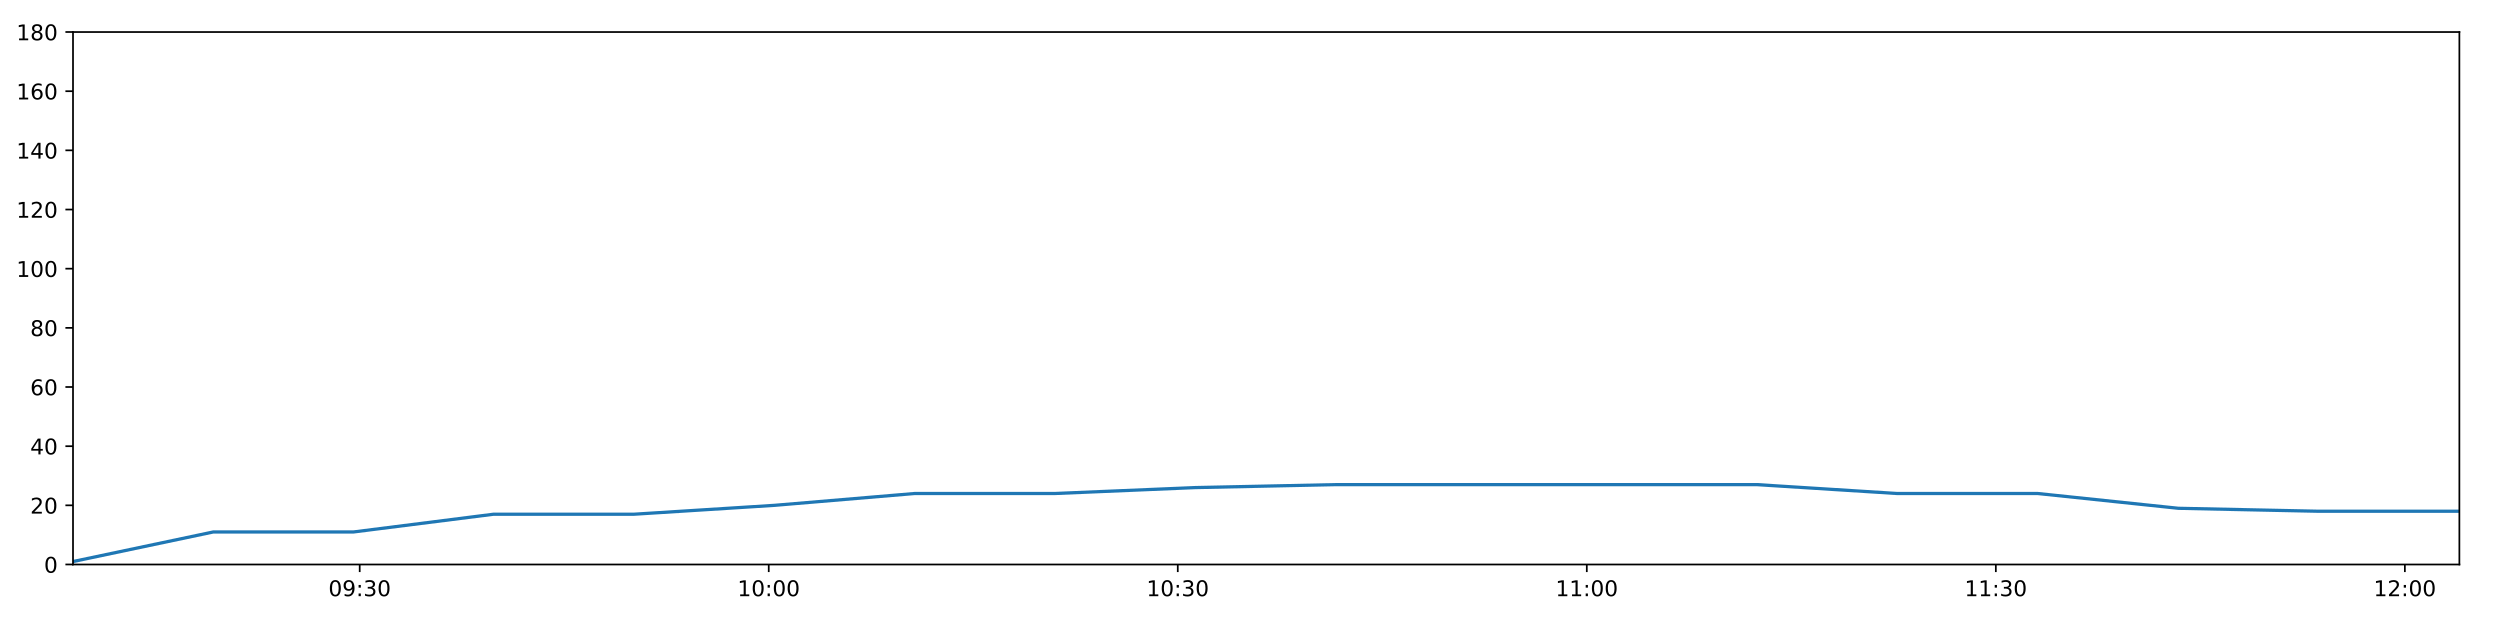
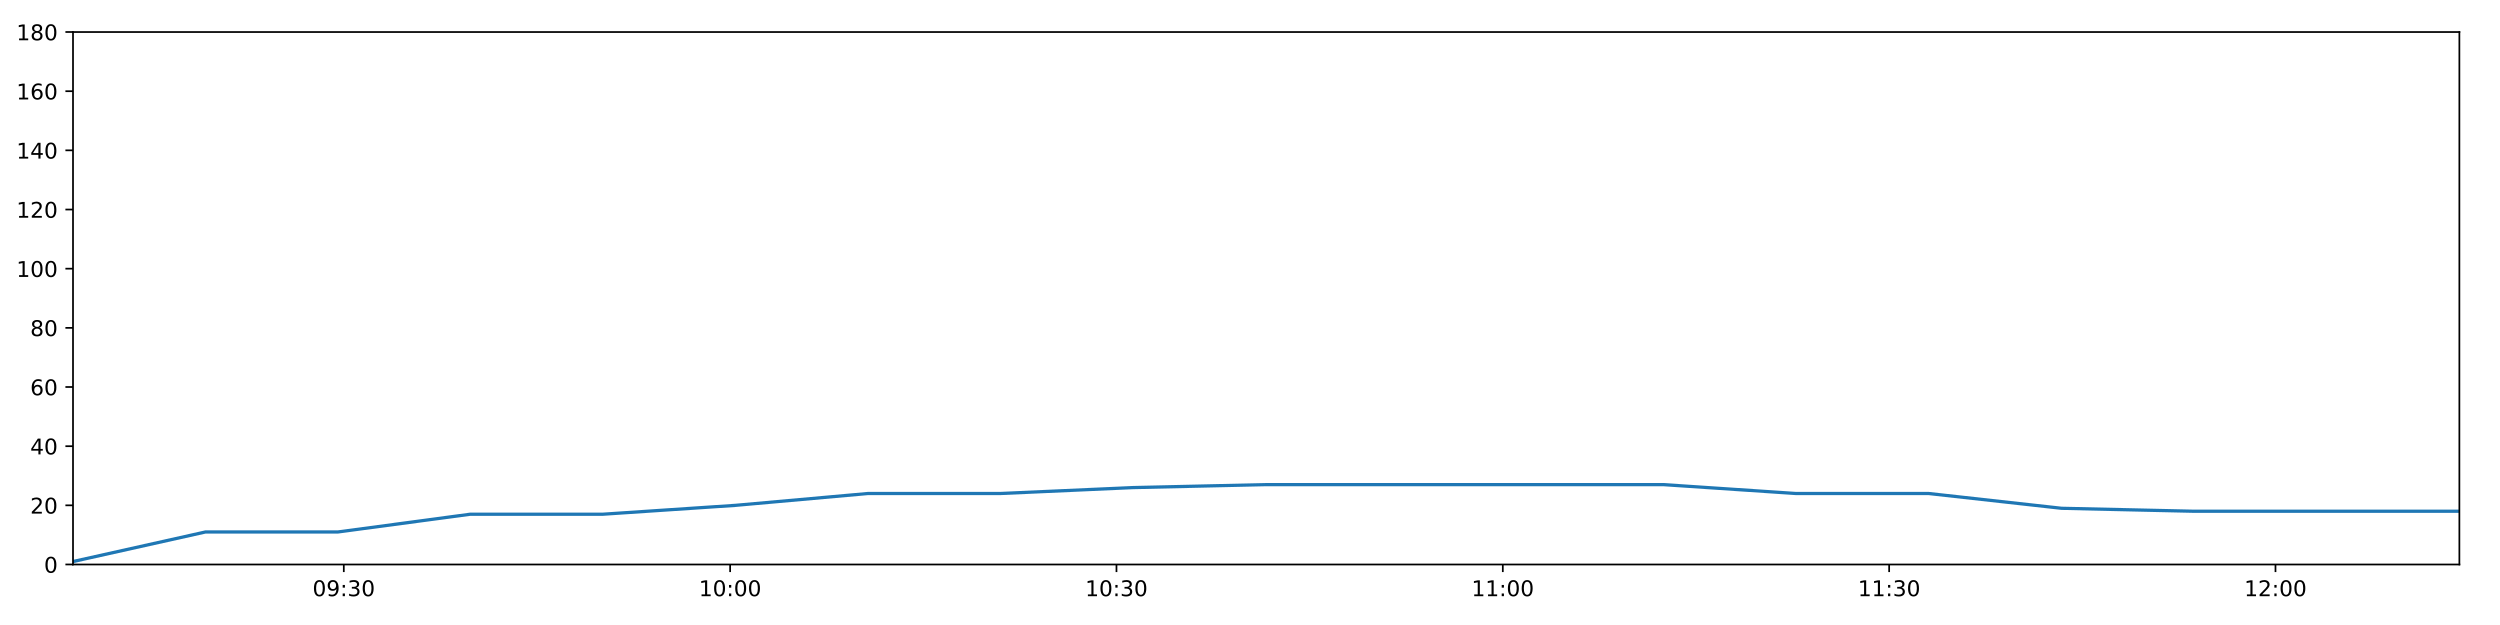
<svg xmlns="http://www.w3.org/2000/svg" xmlns:xlink="http://www.w3.org/1999/xlink" height="288pt" version="1.1" viewBox="0 0 1152 288" width="1152pt">
  <defs>
    <style type="text/css">
*{stroke-linecap:butt;stroke-linejoin:round;}
  </style>
  </defs>
  <g id="figure_1">
    <g id="patch_1">
      <path d="M 0 288  L 1152 288  L 1152 0  L 0 0  z " style="fill:#ffffff;" />
    </g>
    <g id="axes_1">
      <g id="patch_2">
        <path d="M 33.64 260.12  L 1133.28 260.12  L 1133.28 14.76  L 33.64 14.76  z " style="fill:#ffffff;" />
      </g>
      <g id="matplotlib.axis_1">
        <g id="xtick_1">
          <g id="line2d_1">
            <defs>
-               <path d="M 0 0  L 0 3.5  " id="m380dba079a" style="stroke:#000000;stroke-width:0.8;" />
-             </defs>
-             <g>
-               <use style="stroke:#000000;stroke-width:0.8;" x="165.751" xlink:href="#m380dba079a" y="260.12" />
+               <path d="M 0 0  L 0 3.5  " id="m77b40b29ea" style="stroke:#000000;stroke-width:0.8;" />
+             </defs>
+             <g>
+               <use style="stroke:#000000;stroke-width:0.8;" x="158.421" xlink:href="#m77b40b29ea" y="260.12" />
            </g>
          </g>
          <g id="text_1">
            <defs>
              <path d="M 31.781 66.406  Q 24.172 66.406 20.328 58.906  Q 16.5 51.422 16.5 36.375  Q 16.5 21.391 20.328 13.891  Q 24.172 6.391 31.781 6.391  Q 39.453 6.391 43.281 13.891  Q 47.125 21.391 47.125 36.375  Q 47.125 51.422 43.281 58.906  Q 39.453 66.406 31.781 66.406  z M 31.781 74.219  Q 44.047 74.219 50.516 64.516  Q 56.984 54.828 56.984 36.375  Q 56.984 17.969 50.516 8.266  Q 44.047 -1.422 31.781 -1.422  Q 19.531 -1.422 13.062 8.266  Q 6.594 17.969 6.594 36.375  Q 6.594 54.828 13.062 64.516  Q 19.531 74.219 31.781 74.219  z " id="DejaVuSans-48" />
              <path d="M 10.984 1.516  L 10.984 10.5  Q 14.703 8.734 18.5 7.812  Q 22.312 6.891 25.984 6.891  Q 35.75 6.891 40.891 13.453  Q 46.047 20.016 46.781 33.406  Q 43.953 29.203 39.594 26.953  Q 35.25 24.703 29.984 24.703  Q 19.047 24.703 12.672 31.312  Q 6.297 37.938 6.297 49.422  Q 6.297 60.641 12.938 67.422  Q 19.578 74.219 30.609 74.219  Q 43.266 74.219 49.922 64.516  Q 56.594 54.828 56.594 36.375  Q 56.594 19.141 48.406 8.859  Q 40.234 -1.422 26.422 -1.422  Q 22.703 -1.422 18.891 -0.688  Q 15.094 0.047 10.984 1.516  z M 30.609 32.422  Q 37.25 32.422 41.125 36.953  Q 45.016 41.5 45.016 49.422  Q 45.016 57.281 41.125 61.844  Q 37.25 66.406 30.609 66.406  Q 23.969 66.406 20.094 61.844  Q 16.219 57.281 16.219 49.422  Q 16.219 41.5 20.094 36.953  Q 23.969 32.422 30.609 32.422  z " id="DejaVuSans-57" />
              <path d="M 11.719 12.406  L 22.016 12.406  L 22.016 0  L 11.719 0  z M 11.719 51.703  L 22.016 51.703  L 22.016 39.312  L 11.719 39.312  z " id="DejaVuSans-58" />
              <path d="M 40.578 39.312  Q 47.656 37.797 51.625 33  Q 55.609 28.219 55.609 21.188  Q 55.609 10.406 48.188 4.484  Q 40.766 -1.422 27.094 -1.422  Q 22.516 -1.422 17.656 -0.516  Q 12.797 0.391 7.625 2.203  L 7.625 11.719  Q 11.719 9.328 16.594 8.109  Q 21.484 6.891 26.812 6.891  Q 36.078 6.891 40.938 10.547  Q 45.797 14.203 45.797 21.188  Q 45.797 27.641 41.281 31.266  Q 36.766 34.906 28.719 34.906  L 20.219 34.906  L 20.219 43.016  L 29.109 43.016  Q 36.375 43.016 40.234 45.922  Q 44.094 48.828 44.094 54.297  Q 44.094 59.906 40.109 62.906  Q 36.141 65.922 28.719 65.922  Q 24.656 65.922 20.016 65.031  Q 15.375 64.156 9.812 62.312  L 9.812 71.094  Q 15.438 72.656 20.344 73.438  Q 25.25 74.219 29.594 74.219  Q 40.828 74.219 47.359 69.109  Q 53.906 64.016 53.906 55.328  Q 53.906 49.266 50.438 45.094  Q 46.969 40.922 40.578 39.312  z " id="DejaVuSans-51" />
            </defs>
-             <g transform="translate(151.3421 274.7184)scale(0.1 -0.1)">
+             <g transform="translate(144.0118 274.7184)scale(0.1 -0.1)">
              <use xlink:href="#DejaVuSans-48" />
              <use x="63.623" xlink:href="#DejaVuSans-57" />
              <use x="127.246" xlink:href="#DejaVuSans-58" />
              <use x="160.938" xlink:href="#DejaVuSans-51" />
              <use x="224.561" xlink:href="#DejaVuSans-48" />
            </g>
          </g>
        </g>
        <g id="xtick_2">
          <g id="line2d_2">
            <g>
-               <use style="stroke:#000000;stroke-width:0.8;" x="354.234" xlink:href="#m380dba079a" y="260.12" />
+               <use style="stroke:#000000;stroke-width:0.8;" x="336.446" xlink:href="#m77b40b29ea" y="260.12" />
            </g>
          </g>
          <g id="text_2">
            <defs>
              <path d="M 12.406 8.297  L 28.516 8.297  L 28.516 63.922  L 10.984 60.406  L 10.984 69.391  L 28.422 72.906  L 38.281 72.906  L 38.281 8.297  L 54.391 8.297  L 54.391 0  L 12.406 0  z " id="DejaVuSans-49" />
            </defs>
-             <g transform="translate(339.8244 274.7184)scale(0.1 -0.1)">
+             <g transform="translate(322.0362 274.7184)scale(0.1 -0.1)">
              <use xlink:href="#DejaVuSans-49" />
              <use x="63.623" xlink:href="#DejaVuSans-48" />
              <use x="127.246" xlink:href="#DejaVuSans-58" />
              <use x="160.938" xlink:href="#DejaVuSans-48" />
              <use x="224.561" xlink:href="#DejaVuSans-48" />
            </g>
          </g>
        </g>
        <g id="xtick_3">
          <g id="line2d_3">
            <g>
-               <use style="stroke:#000000;stroke-width:0.8;" x="542.716" xlink:href="#m380dba079a" y="260.12" />
+               <use style="stroke:#000000;stroke-width:0.8;" x="514.47" xlink:href="#m77b40b29ea" y="260.12" />
            </g>
          </g>
          <g id="text_3">
-             <g transform="translate(528.3067 274.7184)scale(0.1 -0.1)">
+             <g transform="translate(500.0606 274.7184)scale(0.1 -0.1)">
              <use xlink:href="#DejaVuSans-49" />
              <use x="63.623" xlink:href="#DejaVuSans-48" />
              <use x="127.246" xlink:href="#DejaVuSans-58" />
              <use x="160.938" xlink:href="#DejaVuSans-51" />
              <use x="224.561" xlink:href="#DejaVuSans-48" />
            </g>
          </g>
        </g>
        <g id="xtick_4">
          <g id="line2d_4">
            <g>
-               <use style="stroke:#000000;stroke-width:0.8;" x="731.198" xlink:href="#m380dba079a" y="260.12" />
+               <use style="stroke:#000000;stroke-width:0.8;" x="692.494" xlink:href="#m77b40b29ea" y="260.12" />
            </g>
          </g>
          <g id="text_4">
-             <g transform="translate(716.789 274.7184)scale(0.1 -0.1)">
+             <g transform="translate(678.0849 274.7184)scale(0.1 -0.1)">
              <use xlink:href="#DejaVuSans-49" />
              <use x="63.623" xlink:href="#DejaVuSans-49" />
              <use x="127.246" xlink:href="#DejaVuSans-58" />
              <use x="160.938" xlink:href="#DejaVuSans-48" />
              <use x="224.561" xlink:href="#DejaVuSans-48" />
            </g>
          </g>
        </g>
        <g id="xtick_5">
          <g id="line2d_5">
            <g>
-               <use style="stroke:#000000;stroke-width:0.8;" x="919.681" xlink:href="#m380dba079a" y="260.12" />
+               <use style="stroke:#000000;stroke-width:0.8;" x="870.519" xlink:href="#m77b40b29ea" y="260.12" />
            </g>
          </g>
          <g id="text_5">
-             <g transform="translate(905.2713 274.7184)scale(0.1 -0.1)">
+             <g transform="translate(856.1093 274.7184)scale(0.1 -0.1)">
              <use xlink:href="#DejaVuSans-49" />
              <use x="63.623" xlink:href="#DejaVuSans-49" />
              <use x="127.246" xlink:href="#DejaVuSans-58" />
              <use x="160.938" xlink:href="#DejaVuSans-51" />
              <use x="224.561" xlink:href="#DejaVuSans-48" />
            </g>
          </g>
        </g>
        <g id="xtick_6">
          <g id="line2d_6">
            <g>
-               <use style="stroke:#000000;stroke-width:0.8;" x="1108.163" xlink:href="#m380dba079a" y="260.12" />
+               <use style="stroke:#000000;stroke-width:0.8;" x="1048.543" xlink:href="#m77b40b29ea" y="260.12" />
            </g>
          </g>
          <g id="text_6">
            <defs>
              <path d="M 19.188 8.297  L 53.609 8.297  L 53.609 0  L 7.328 0  L 7.328 8.297  Q 12.938 14.109 22.625 23.891  Q 32.328 33.688 34.812 36.531  Q 39.547 41.844 41.422 45.531  Q 43.312 49.219 43.312 52.781  Q 43.312 58.594 39.234 62.25  Q 35.156 65.922 28.609 65.922  Q 23.969 65.922 18.812 64.312  Q 13.672 62.703 7.812 59.422  L 7.812 69.391  Q 13.766 71.781 18.938 73  Q 24.125 74.219 28.422 74.219  Q 39.75 74.219 46.484 68.547  Q 53.219 62.891 53.219 53.422  Q 53.219 48.922 51.531 44.891  Q 49.859 40.875 45.406 35.406  Q 44.188 33.984 37.641 27.219  Q 31.109 20.453 19.188 8.297  z " id="DejaVuSans-50" />
            </defs>
-             <g transform="translate(1093.754 274.7184)scale(0.1 -0.1)">
+             <g transform="translate(1034.134 274.7184)scale(0.1 -0.1)">
              <use xlink:href="#DejaVuSans-49" />
              <use x="63.623" xlink:href="#DejaVuSans-50" />
              <use x="127.246" xlink:href="#DejaVuSans-58" />
              <use x="160.938" xlink:href="#DejaVuSans-48" />
              <use x="224.561" xlink:href="#DejaVuSans-48" />
            </g>
          </g>
        </g>
      </g>
      <g id="matplotlib.axis_2">
        <g id="ytick_1">
          <g id="line2d_7">
            <defs>
-               <path d="M 0 0  L -3.5 0  " id="mf0c08c6b71" style="stroke:#000000;stroke-width:0.8;" />
-             </defs>
-             <g>
-               <use style="stroke:#000000;stroke-width:0.8;" x="33.64" xlink:href="#mf0c08c6b71" y="260.12" />
+               <path d="M 0 0  L -3.5 0  " id="me34df96051" style="stroke:#000000;stroke-width:0.8;" />
+             </defs>
+             <g>
+               <use style="stroke:#000000;stroke-width:0.8;" x="33.64" xlink:href="#me34df96051" y="260.12" />
            </g>
          </g>
          <g id="text_7">
            <g transform="translate(20.2775 263.9192)scale(0.1 -0.1)">
              <use xlink:href="#DejaVuSans-48" />
            </g>
          </g>
        </g>
        <g id="ytick_2">
          <g id="line2d_8">
            <g>
-               <use style="stroke:#000000;stroke-width:0.8;" x="33.64" xlink:href="#mf0c08c6b71" y="232.858" />
+               <use style="stroke:#000000;stroke-width:0.8;" x="33.64" xlink:href="#me34df96051" y="232.858" />
            </g>
          </g>
          <g id="text_8">
            <g transform="translate(13.915 236.657)scale(0.1 -0.1)">
              <use xlink:href="#DejaVuSans-50" />
              <use x="63.623" xlink:href="#DejaVuSans-48" />
            </g>
          </g>
        </g>
        <g id="ytick_3">
          <g id="line2d_9">
            <g>
-               <use style="stroke:#000000;stroke-width:0.8;" x="33.64" xlink:href="#mf0c08c6b71" y="205.596" />
+               <use style="stroke:#000000;stroke-width:0.8;" x="33.64" xlink:href="#me34df96051" y="205.596" />
            </g>
          </g>
          <g id="text_9">
            <defs>
              <path d="M 37.797 64.312  L 12.891 25.391  L 37.797 25.391  z M 35.203 72.906  L 47.609 72.906  L 47.609 25.391  L 58.016 25.391  L 58.016 17.188  L 47.609 17.188  L 47.609 0  L 37.797 0  L 37.797 17.188  L 4.891 17.188  L 4.891 26.703  z " id="DejaVuSans-52" />
            </defs>
            <g transform="translate(13.915 209.3948)scale(0.1 -0.1)">
              <use xlink:href="#DejaVuSans-52" />
              <use x="63.623" xlink:href="#DejaVuSans-48" />
            </g>
          </g>
        </g>
        <g id="ytick_4">
          <g id="line2d_10">
            <g>
-               <use style="stroke:#000000;stroke-width:0.8;" x="33.64" xlink:href="#mf0c08c6b71" y="178.333" />
+               <use style="stroke:#000000;stroke-width:0.8;" x="33.64" xlink:href="#me34df96051" y="178.333" />
            </g>
          </g>
          <g id="text_10">
            <defs>
              <path d="M 33.016 40.375  Q 26.375 40.375 22.484 35.828  Q 18.609 31.297 18.609 23.391  Q 18.609 15.531 22.484 10.953  Q 26.375 6.391 33.016 6.391  Q 39.656 6.391 43.531 10.953  Q 47.406 15.531 47.406 23.391  Q 47.406 31.297 43.531 35.828  Q 39.656 40.375 33.016 40.375  z M 52.594 71.297  L 52.594 62.312  Q 48.875 64.062 45.094 64.984  Q 41.312 65.922 37.594 65.922  Q 27.828 65.922 22.672 59.328  Q 17.531 52.734 16.797 39.406  Q 19.672 43.656 24.016 45.922  Q 28.375 48.188 33.594 48.188  Q 44.578 48.188 50.953 41.516  Q 57.328 34.859 57.328 23.391  Q 57.328 12.156 50.688 5.359  Q 44.047 -1.422 33.016 -1.422  Q 20.359 -1.422 13.672 8.266  Q 6.984 17.969 6.984 36.375  Q 6.984 53.656 15.188 63.938  Q 23.391 74.219 37.203 74.219  Q 40.922 74.219 44.703 73.484  Q 48.484 72.75 52.594 71.297  z " id="DejaVuSans-54" />
            </defs>
            <g transform="translate(13.915 182.1326)scale(0.1 -0.1)">
              <use xlink:href="#DejaVuSans-54" />
              <use x="63.623" xlink:href="#DejaVuSans-48" />
            </g>
          </g>
        </g>
        <g id="ytick_5">
          <g id="line2d_11">
            <g>
-               <use style="stroke:#000000;stroke-width:0.8;" x="33.64" xlink:href="#mf0c08c6b71" y="151.071" />
+               <use style="stroke:#000000;stroke-width:0.8;" x="33.64" xlink:href="#me34df96051" y="151.071" />
            </g>
          </g>
          <g id="text_11">
            <defs>
              <path d="M 31.781 34.625  Q 24.75 34.625 20.719 30.859  Q 16.703 27.094 16.703 20.516  Q 16.703 13.922 20.719 10.156  Q 24.75 6.391 31.781 6.391  Q 38.812 6.391 42.859 10.172  Q 46.922 13.969 46.922 20.516  Q 46.922 27.094 42.891 30.859  Q 38.875 34.625 31.781 34.625  z M 21.922 38.812  Q 15.578 40.375 12.031 44.719  Q 8.5 49.078 8.5 55.328  Q 8.5 64.062 14.719 69.141  Q 20.953 74.219 31.781 74.219  Q 42.672 74.219 48.875 69.141  Q 55.078 64.062 55.078 55.328  Q 55.078 49.078 51.531 44.719  Q 48 40.375 41.703 38.812  Q 48.828 37.156 52.797 32.312  Q 56.781 27.484 56.781 20.516  Q 56.781 9.906 50.312 4.234  Q 43.844 -1.422 31.781 -1.422  Q 19.734 -1.422 13.25 4.234  Q 6.781 9.906 6.781 20.516  Q 6.781 27.484 10.781 32.312  Q 14.797 37.156 21.922 38.812  z M 18.312 54.391  Q 18.312 48.734 21.844 45.562  Q 25.391 42.391 31.781 42.391  Q 38.141 42.391 41.719 45.562  Q 45.312 48.734 45.312 54.391  Q 45.312 60.062 41.719 63.234  Q 38.141 66.406 31.781 66.406  Q 25.391 66.406 21.844 63.234  Q 18.312 60.062 18.312 54.391  z " id="DejaVuSans-56" />
            </defs>
            <g transform="translate(13.915 154.8703)scale(0.1 -0.1)">
              <use xlink:href="#DejaVuSans-56" />
              <use x="63.623" xlink:href="#DejaVuSans-48" />
            </g>
          </g>
        </g>
        <g id="ytick_6">
          <g id="line2d_12">
            <g>
-               <use style="stroke:#000000;stroke-width:0.8;" x="33.64" xlink:href="#mf0c08c6b71" y="123.809" />
+               <use style="stroke:#000000;stroke-width:0.8;" x="33.64" xlink:href="#me34df96051" y="123.809" />
            </g>
          </g>
          <g id="text_12">
            <g transform="translate(7.5525 127.6081)scale(0.1 -0.1)">
              <use xlink:href="#DejaVuSans-49" />
              <use x="63.623" xlink:href="#DejaVuSans-48" />
              <use x="127.246" xlink:href="#DejaVuSans-48" />
            </g>
          </g>
        </g>
        <g id="ytick_7">
          <g id="line2d_13">
            <g>
-               <use style="stroke:#000000;stroke-width:0.8;" x="33.64" xlink:href="#mf0c08c6b71" y="96.547" />
+               <use style="stroke:#000000;stroke-width:0.8;" x="33.64" xlink:href="#me34df96051" y="96.547" />
            </g>
          </g>
          <g id="text_13">
            <g transform="translate(7.5525 100.3459)scale(0.1 -0.1)">
              <use xlink:href="#DejaVuSans-49" />
              <use x="63.623" xlink:href="#DejaVuSans-50" />
              <use x="127.246" xlink:href="#DejaVuSans-48" />
            </g>
          </g>
        </g>
        <g id="ytick_8">
          <g id="line2d_14">
            <g>
-               <use style="stroke:#000000;stroke-width:0.8;" x="33.64" xlink:href="#mf0c08c6b71" y="69.284" />
+               <use style="stroke:#000000;stroke-width:0.8;" x="33.64" xlink:href="#me34df96051" y="69.284" />
            </g>
          </g>
          <g id="text_14">
            <g transform="translate(7.5525 73.08366)scale(0.1 -0.1)">
              <use xlink:href="#DejaVuSans-49" />
              <use x="63.623" xlink:href="#DejaVuSans-52" />
              <use x="127.246" xlink:href="#DejaVuSans-48" />
            </g>
          </g>
        </g>
        <g id="ytick_9">
          <g id="line2d_15">
            <g>
-               <use style="stroke:#000000;stroke-width:0.8;" x="33.64" xlink:href="#mf0c08c6b71" y="42.022" />
+               <use style="stroke:#000000;stroke-width:0.8;" x="33.64" xlink:href="#me34df96051" y="42.022" />
            </g>
          </g>
          <g id="text_15">
            <g transform="translate(7.5525 45.82144)scale(0.1 -0.1)">
              <use xlink:href="#DejaVuSans-49" />
              <use x="63.623" xlink:href="#DejaVuSans-54" />
              <use x="127.246" xlink:href="#DejaVuSans-48" />
            </g>
          </g>
        </g>
        <g id="ytick_10">
          <g id="line2d_16">
            <g>
-               <use style="stroke:#000000;stroke-width:0.8;" x="33.64" xlink:href="#mf0c08c6b71" y="14.76" />
+               <use style="stroke:#000000;stroke-width:0.8;" x="33.64" xlink:href="#me34df96051" y="14.76" />
            </g>
          </g>
          <g id="text_16">
            <g transform="translate(7.5525 18.55922)scale(0.1 -0.1)">
              <use xlink:href="#DejaVuSans-49" />
              <use x="63.623" xlink:href="#DejaVuSans-56" />
              <use x="127.246" xlink:href="#DejaVuSans-48" />
            </g>
          </g>
        </g>
      </g>
      <g id="line2d_17">
-         <path clip-path="url(#p78a9e637b9)" d="M 33.64 258.757  L 98.292 245.126  L 162.905 245.126  L 227.479 236.947  L 292.247 236.947  L 356.871 232.858  L 421.484 227.405  L 486.096 227.405  L 550.773 224.679  L 615.476 223.316  L 680.086 223.316  L 744.691 223.316  L 809.563 223.316  L 874.173 227.405  L 938.934 227.405  L 1003.824 234.221  L 1068.435 235.584  L 1133.28 235.584  " style="fill:none;stroke:#1f77b4;stroke-linecap:square;stroke-width:1.5;" />
+         <path clip-path="url(#p1113ef9afd)" d="M 33.64 258.757  L 94.704 245.126  L 155.732 245.126  L 216.724 236.947  L 277.898 236.947  L 338.936 232.858  L 399.965 227.405  L 460.991 227.405  L 522.08 224.679  L 583.193 223.316  L 644.218 223.316  L 705.238 223.316  L 766.51 223.316  L 827.536 227.405  L 888.703 227.405  L 949.993 234.221  L 1011.019 235.584  L 1072.266 235.584  L 1133.28 235.584  " style="fill:none;stroke:#1f77b4;stroke-linecap:square;stroke-width:1.5;" />
      </g>
      <g id="patch_3">
        <path d="M 33.64 260.12  L 33.64 14.76  " style="fill:none;stroke:#000000;stroke-linecap:square;stroke-linejoin:miter;stroke-width:0.8;" />
      </g>
      <g id="patch_4">
        <path d="M 1133.28 260.12  L 1133.28 14.76  " style="fill:none;stroke:#000000;stroke-linecap:square;stroke-linejoin:miter;stroke-width:0.8;" />
      </g>
      <g id="patch_5">
        <path d="M 33.64 260.12  L 1133.28 260.12  " style="fill:none;stroke:#000000;stroke-linecap:square;stroke-linejoin:miter;stroke-width:0.8;" />
      </g>
      <g id="patch_6">
        <path d="M 33.64 14.76  L 1133.28 14.76  " style="fill:none;stroke:#000000;stroke-linecap:square;stroke-linejoin:miter;stroke-width:0.8;" />
      </g>
    </g>
  </g>
  <defs>
-     <clipPath id="p78a9e637b9">
+     <clipPath id="p1113ef9afd">
      <rect height="245.36" width="1099.64" x="33.64" y="14.76" />
    </clipPath>
  </defs>
</svg>
